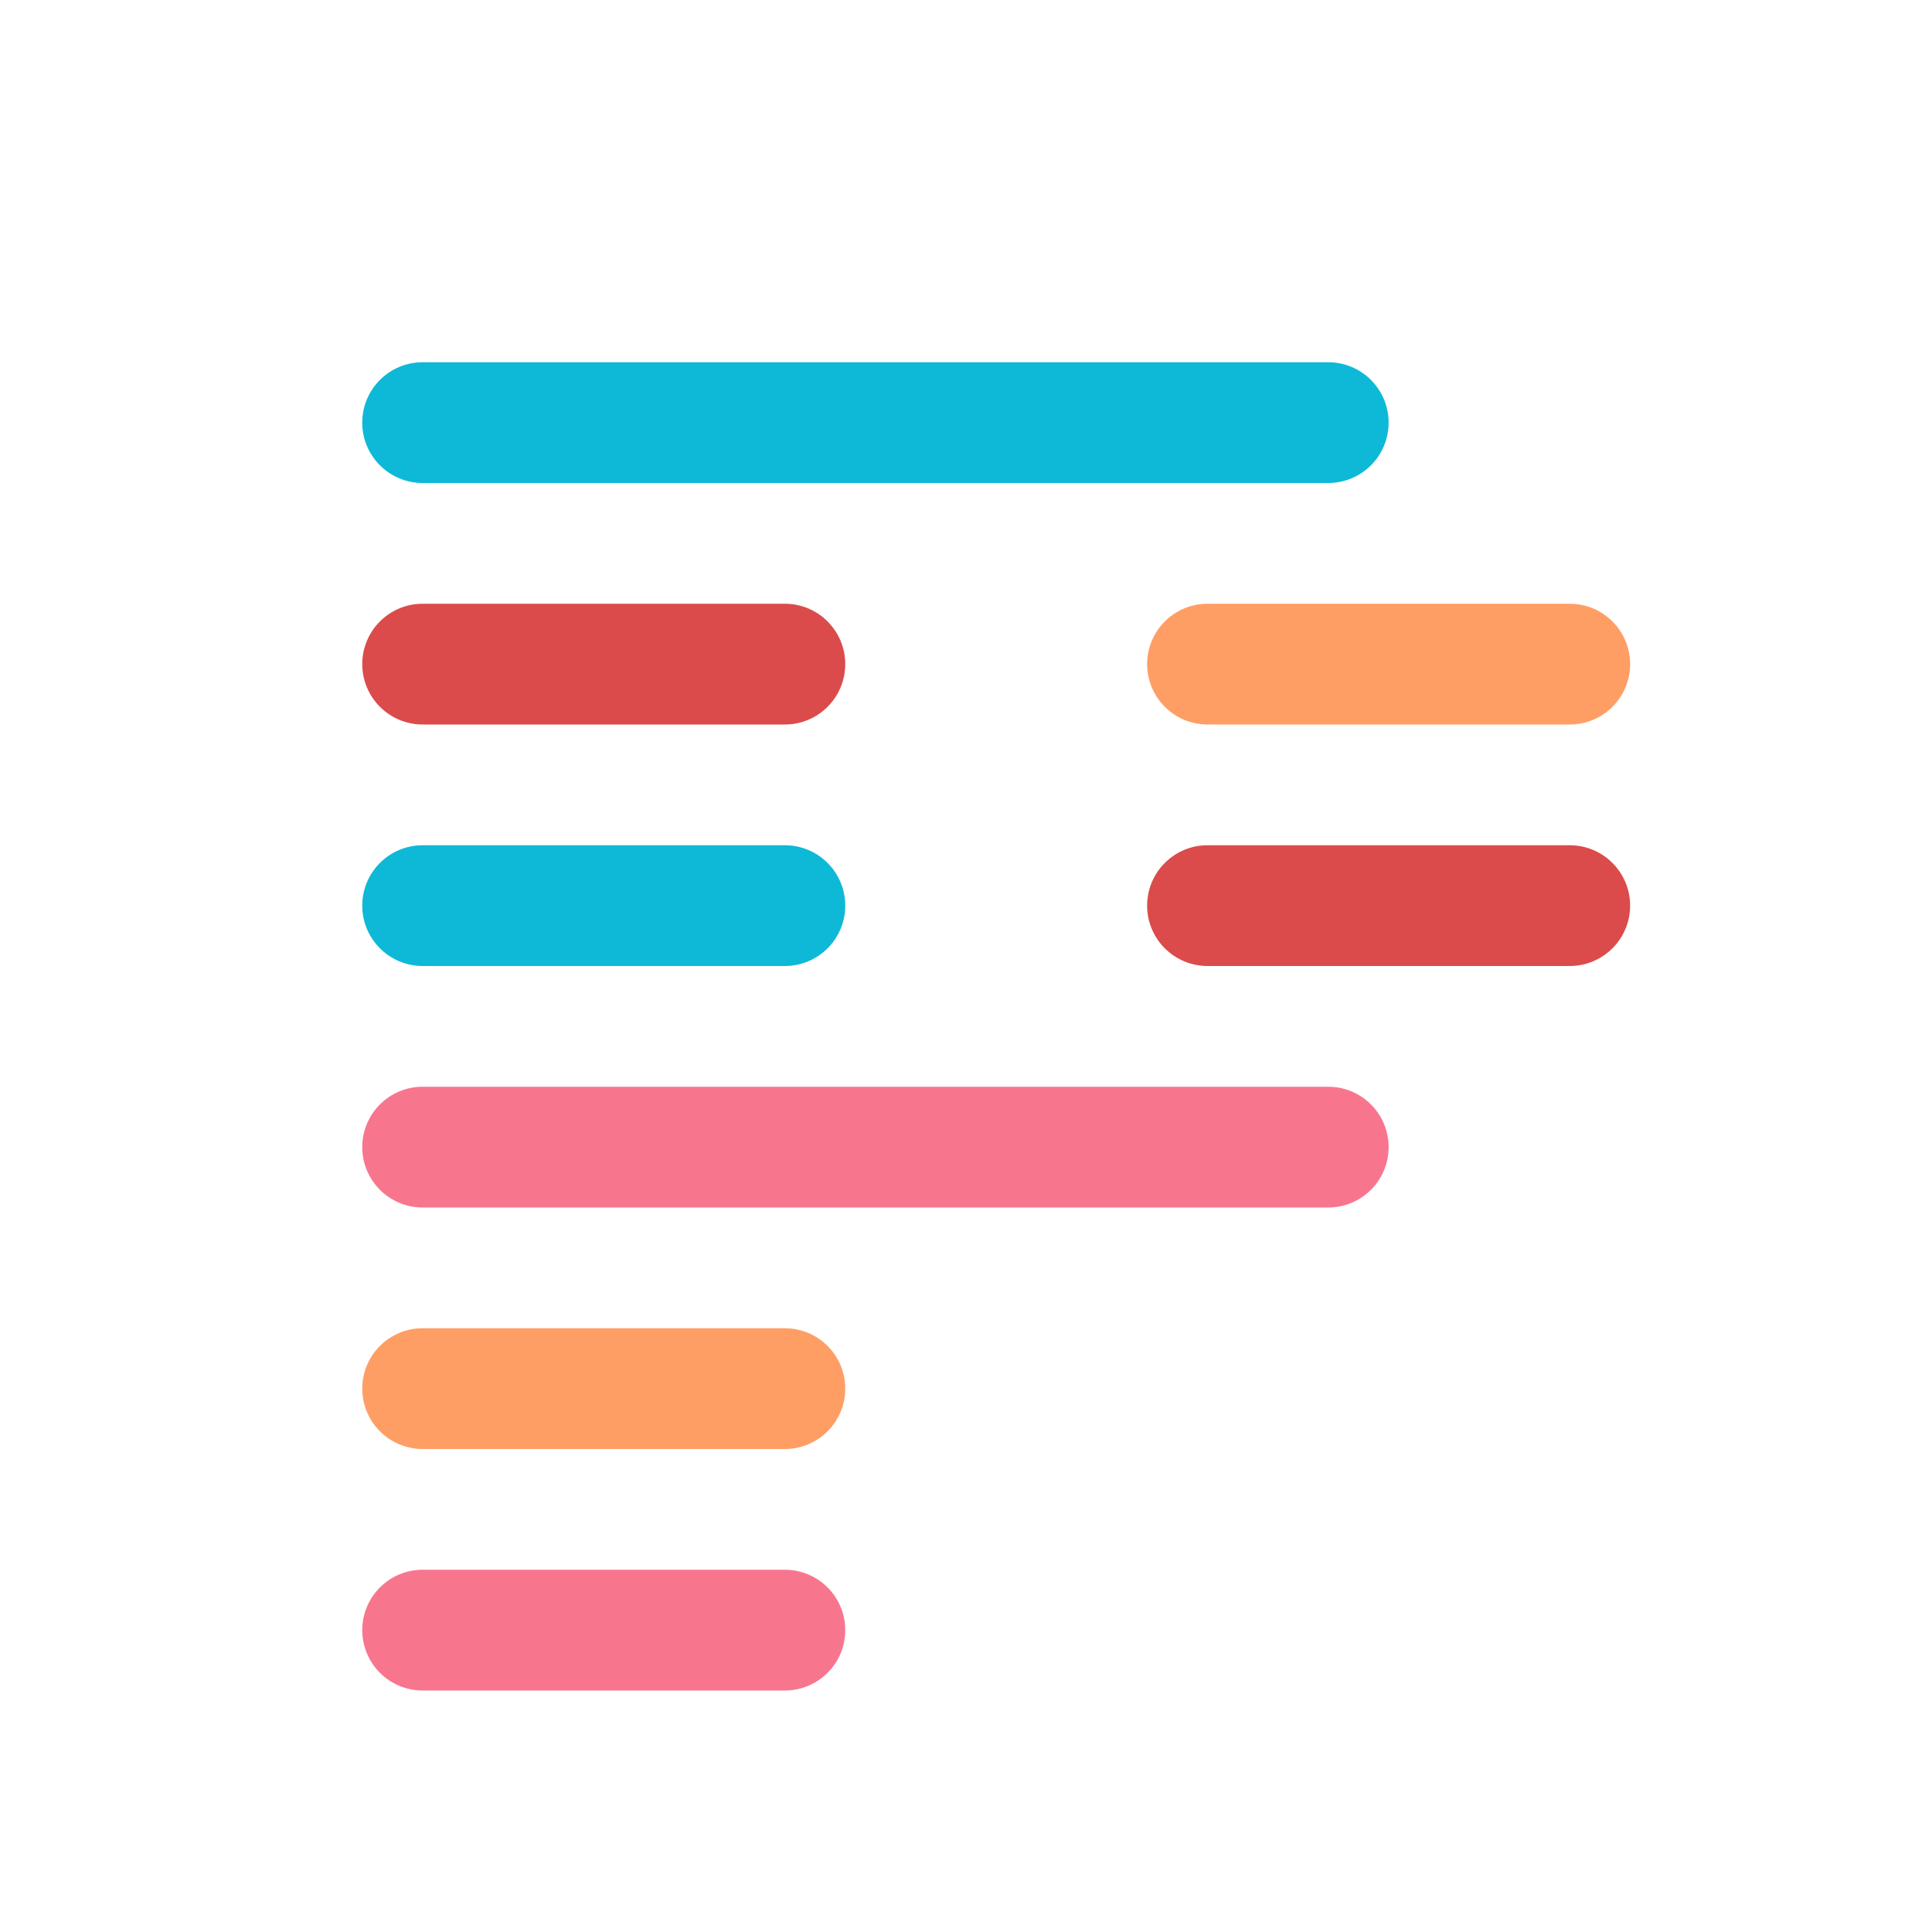
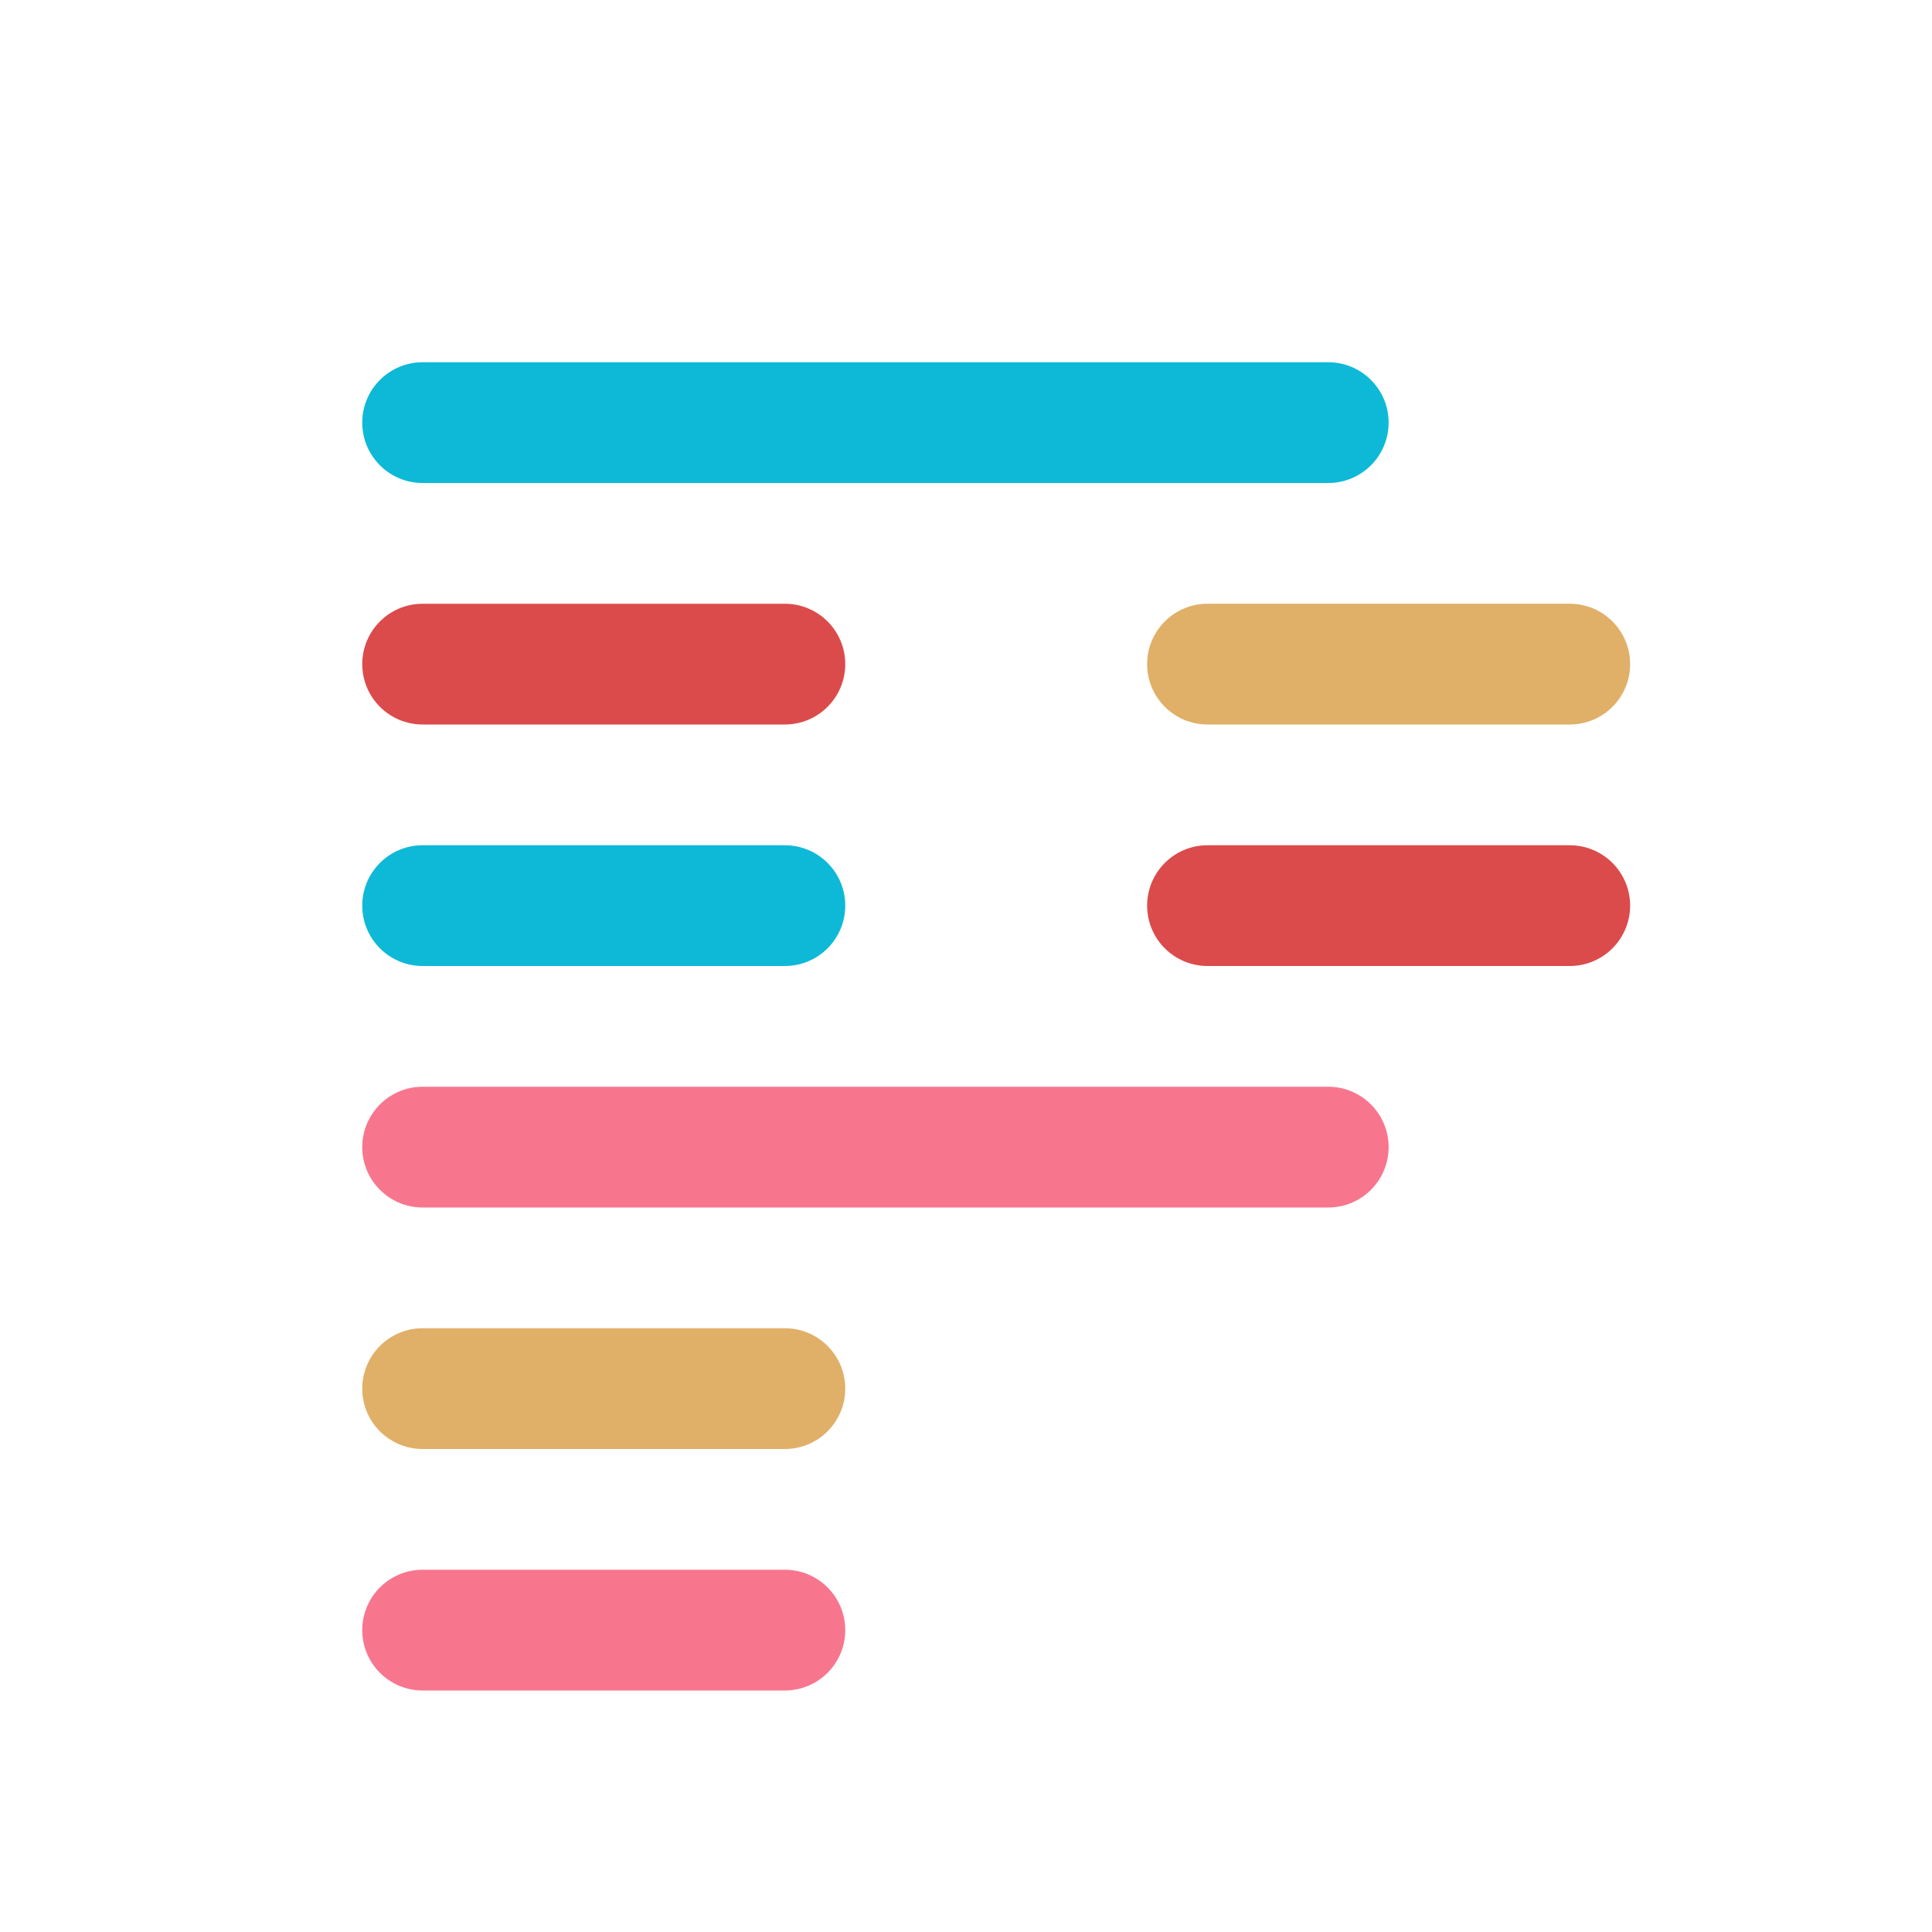
<svg xmlns="http://www.w3.org/2000/svg" fill="none" viewBox="0 0 16 16">
  <path fill="#f7768e" d="M6.5 13h-3a.5.5 0 0 0 0 1h3a.5.5 0 0 0 0-1Z" />
-   <path fill="#ff9e64" d="M6.5 11h-3a.5.5 0 0 0 0 1h3a.5.5 0 0 0 0-1Z" />
+   <path fill="#e0af68" d="M6.5 11h-3a.5.5 0 0 0 0 1h3a.5.5 0 0 0 0-1Z" />
  <path fill="#f7768e" d="M11 9H3.5a.5.5 0 0 0 0 1H11a.5.5 0 0 0 0-1Z" />
  <path fill="#db4b4b" d="M13 7h-3a.5.5 0 0 0 0 1h3a.5.5 0 0 0 0-1Z" />
-   <path fill="#ff9e64" d="M13 5h-3a.5.5 0 0 0 0 1h3a.5.5 0 0 0 0-1Z" />
+   <path fill="#e0af68" d="M13 5h-3a.5.5 0 0 0 0 1h3a.5.5 0 0 0 0-1Z" />
  <path fill="#0db9d7" d="M6.5 7h-3a.5.5 0 0 0 0 1h3a.5.5 0 0 0 0-1Z" />
  <path fill="#db4b4b" d="M6.5 5h-3a.5.5 0 0 0 0 1h3a.5.5 0 0 0 0-1Z" />
  <path fill="#0db9d7" d="M11 3H3.5a.5.5 0 0 0 0 1H11a.5.5 0 0 0 0-1Z" />
</svg>
